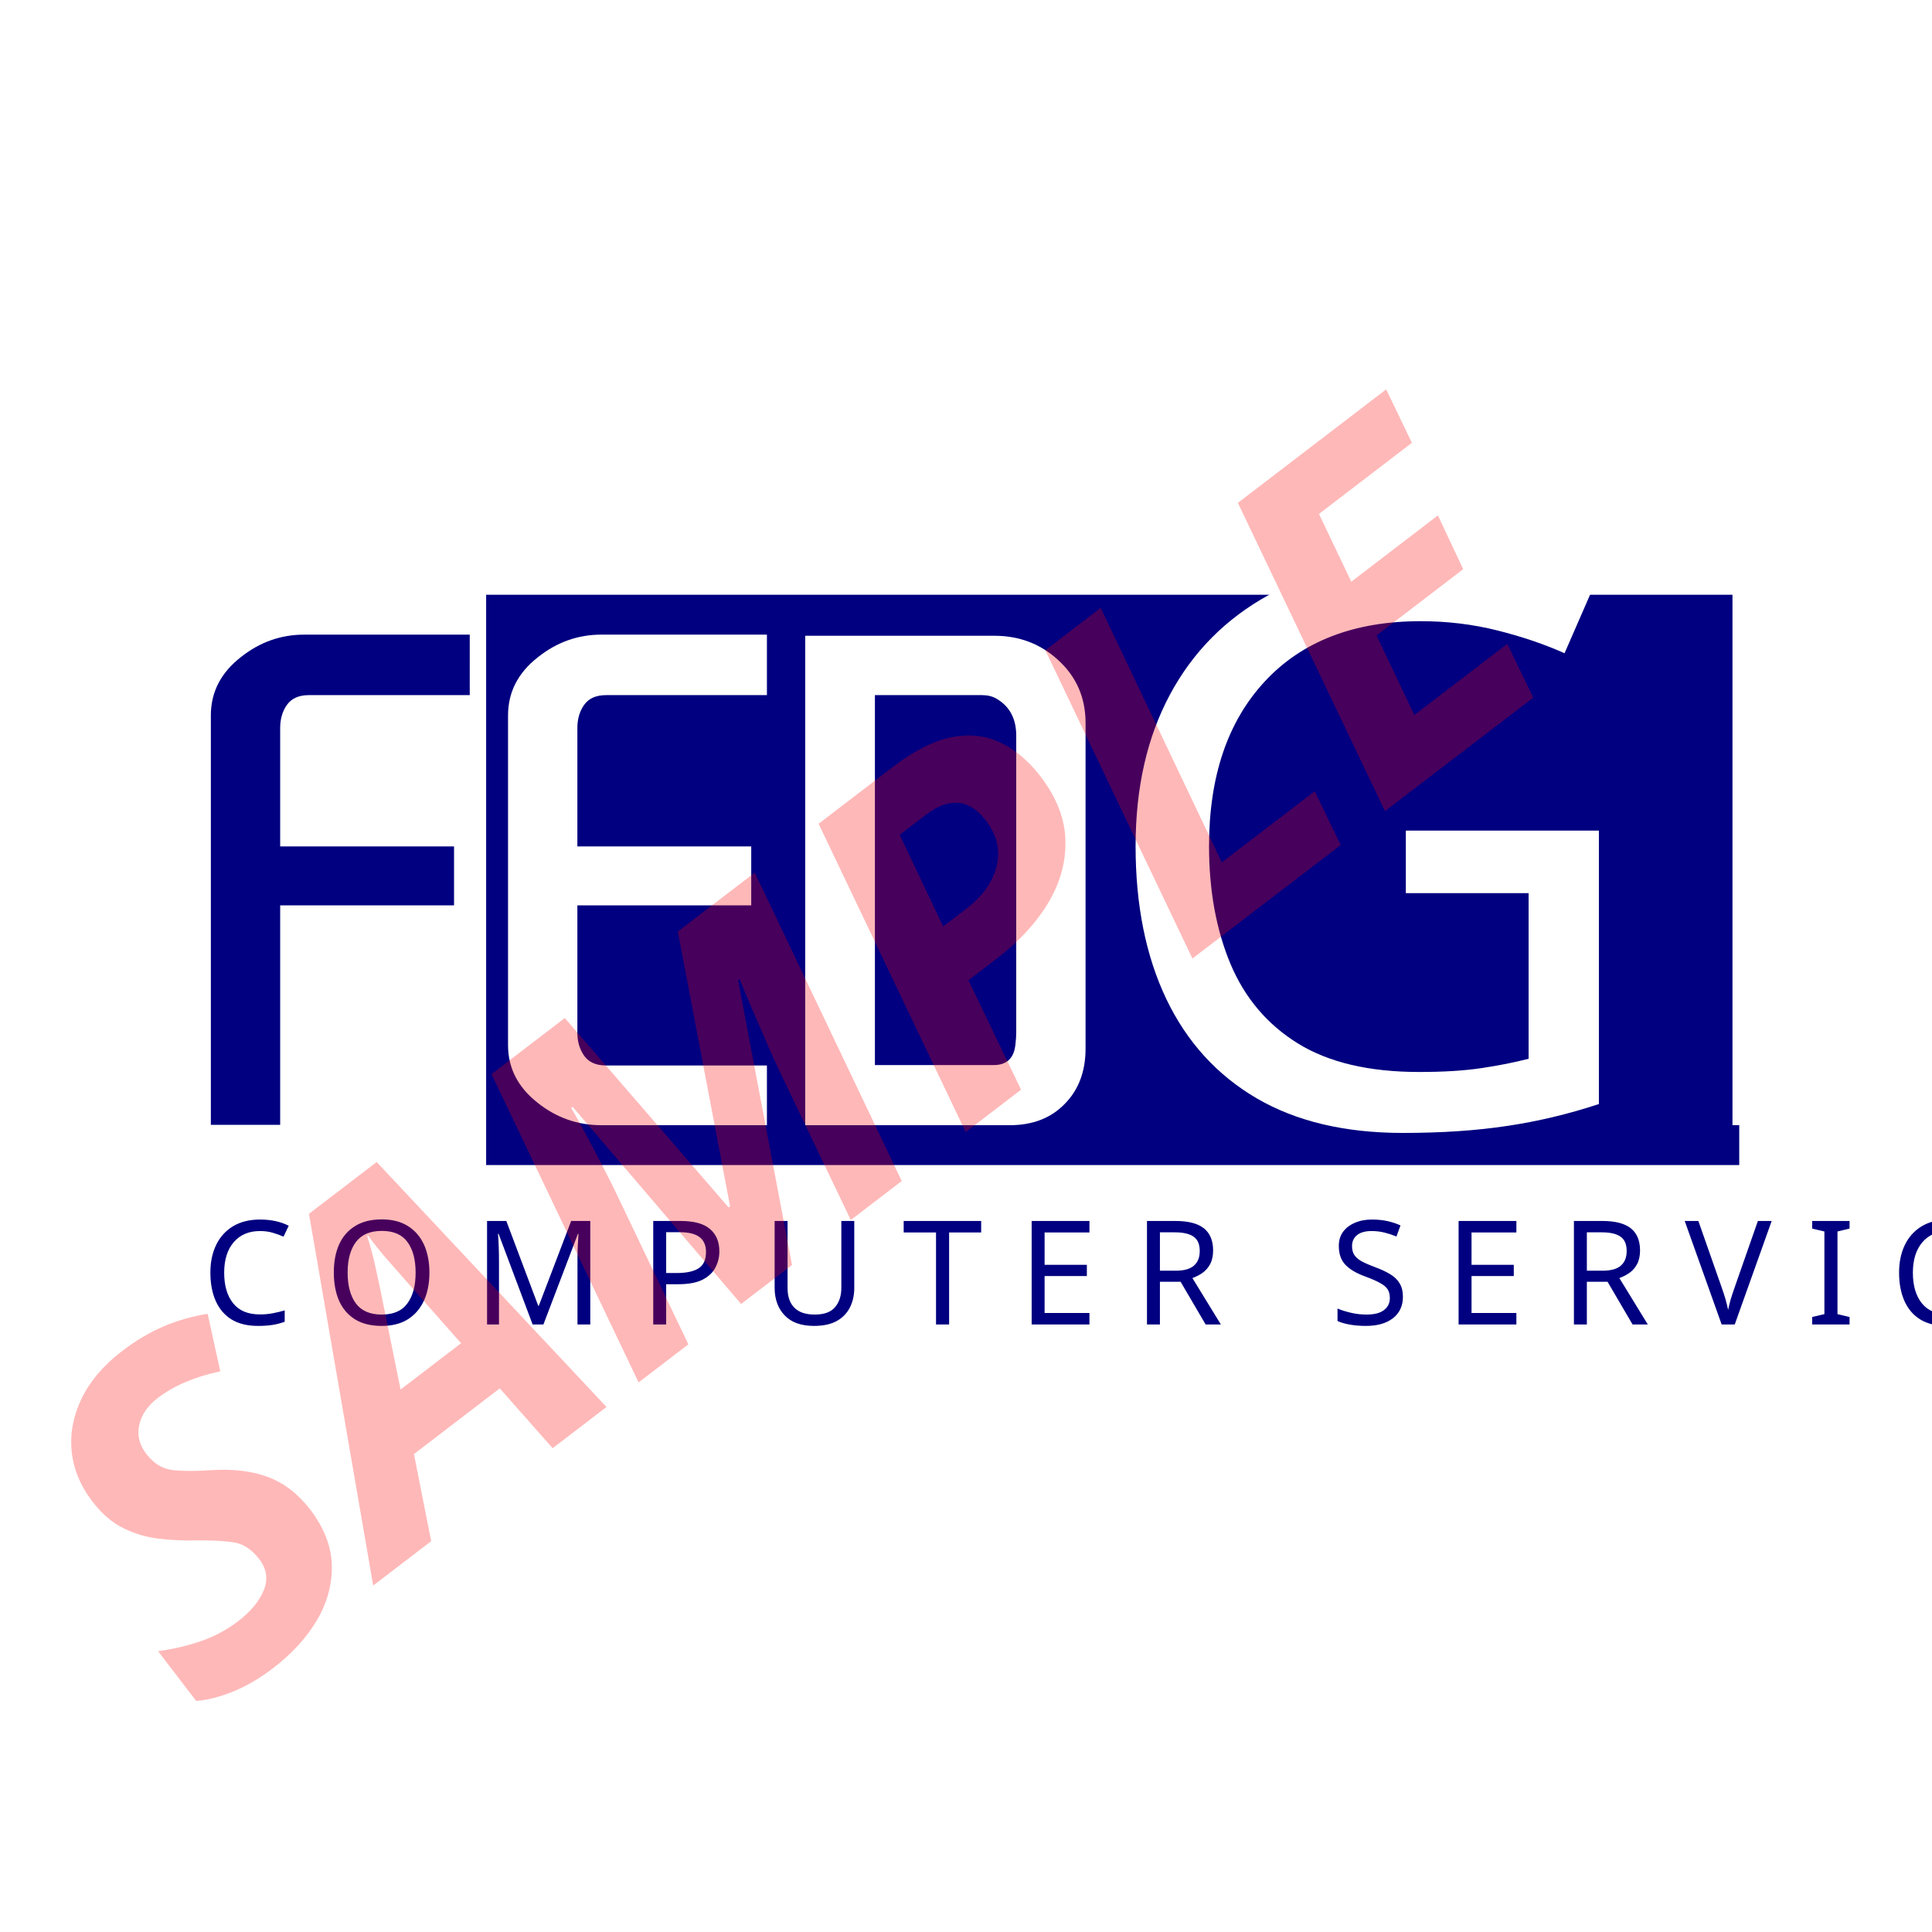
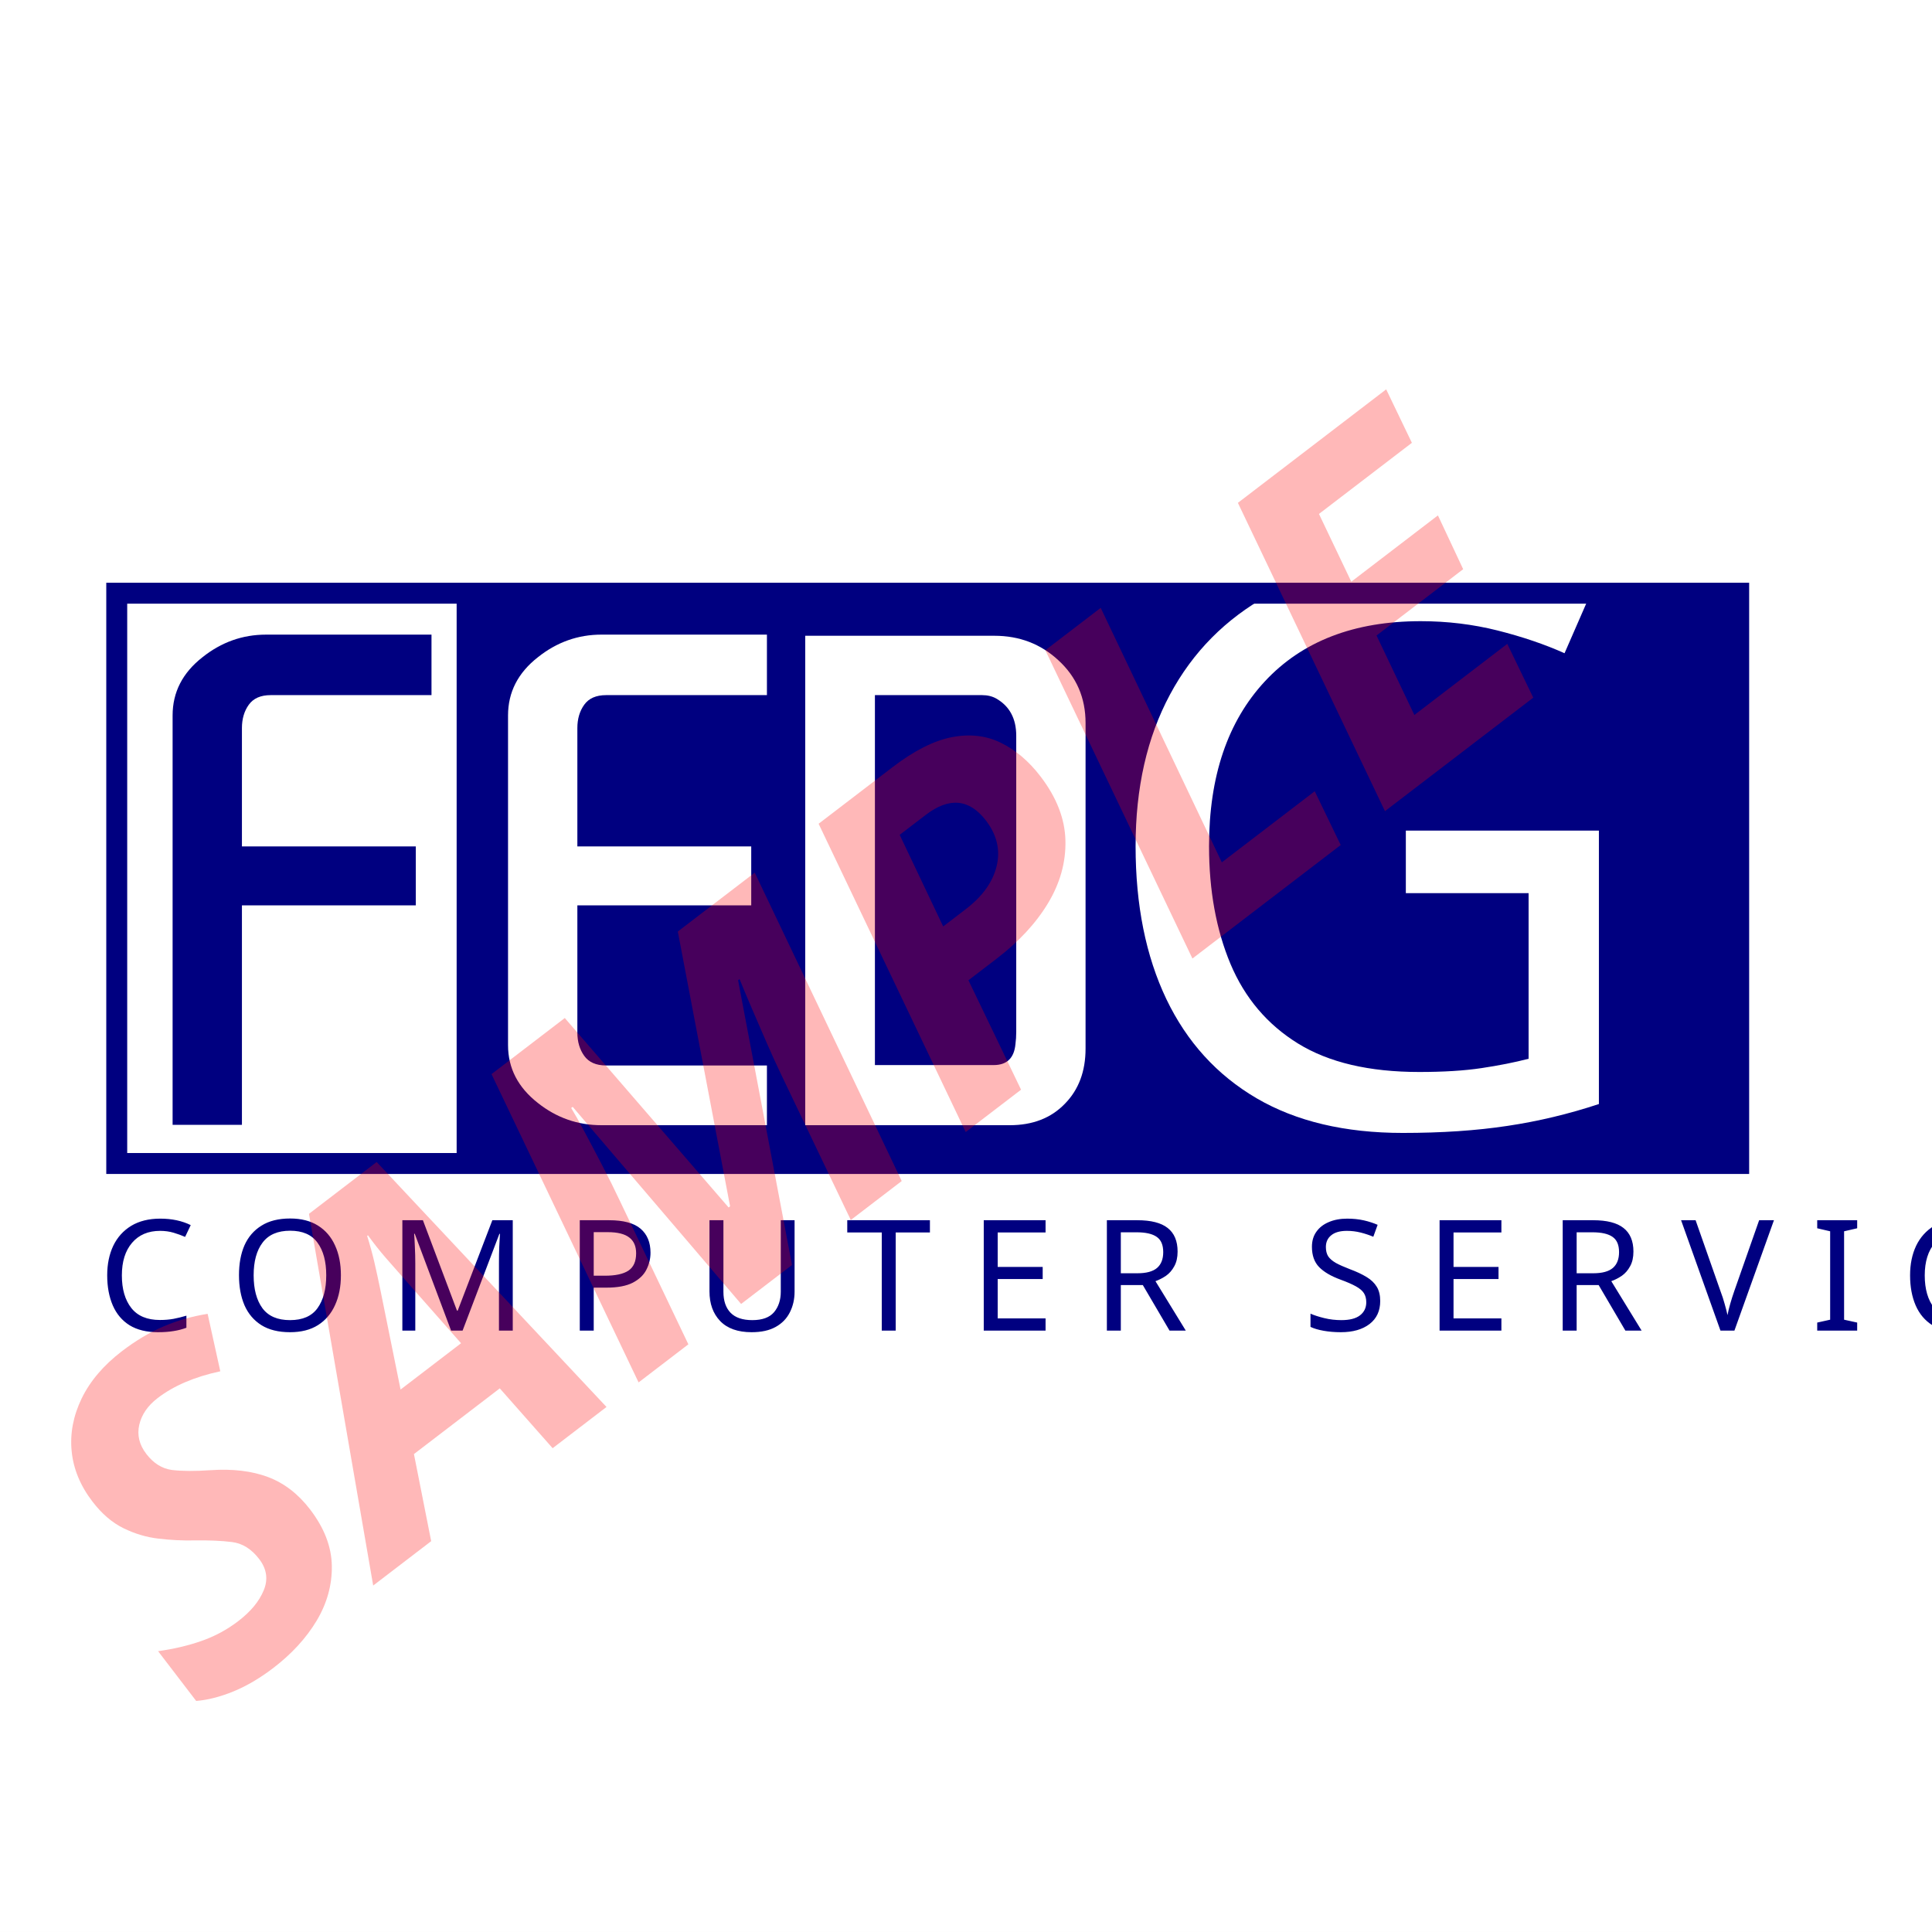
<svg xmlns="http://www.w3.org/2000/svg" width="210mm" height="210mm" viewBox="0 0 210 210" version="1.1" id="svg8">
  <defs id="defs2" />
  <g id="layer1" transform="translate(0,-87)">
    <rect style="opacity:1;fill:#ffffff;fill-opacity:1;stroke-width:0.264" id="rect907" width="209.999" height="209.999" x="0" y="-0.003" transform="translate(0,87)" />
  </g>
  <g id="layer2">
-     <rect style="opacity:1;fill:#000080;fill-opacity:1;stroke-width:0.226" id="rect815" width="136.205" height="61.988" x="52.842" y="64.648" />
+     <rect style="opacity:1;fill:#000080;fill-opacity:1;stroke-width:0.229" id="rect815" width="139.412" height="61.988" x="49.635" y="64.648" />
    <g aria-label="FEDGE" style="font-style:normal;font-weight:normal;font-size:83.679px;line-height:1.25;font-family:sans-serif;letter-spacing:0px;word-spacing:0px;fill:#ffffff;fill-opacity:1;stroke:none;stroke-width:2.092" id="text819" transform="translate(-7.691467,-77.0037)">
-       <path d="M 58.751,152.561 H 41.267 q -1.623,0 -2.373,1.041 -0.749,1.041 -0.749,2.539 v 12.863 h 18.899 v 6.411 H 38.145 v 23.852 h -7.535 v -44.499 q 0,-3.788 3.247,-6.327 3.08,-2.456 6.91,-2.456 h 17.983 z" style="font-style:normal;font-variant:normal;font-weight:normal;font-stretch:normal;font-size:85.252px;font-family:Uroob;-inkscape-font-specification:Uroob;fill:#000080;stroke-width:2.092" id="path849" />
+       <path d="M 54.593,152.561 H 37.11 q -1.623,0 -2.373,1.041 -0.749,1.041 -0.749,2.539 v 12.863 h 18.899 v 6.411 H 33.988 v 23.852 h -7.535 v -44.499 q 0,-3.788 3.247,-6.327 3.08,-2.456 6.91,-2.456 h 17.983 z" style="font-style:normal;font-variant:normal;font-weight:normal;font-stretch:normal;font-size:85.252px;font-family:Uroob;-inkscape-font-specification:Uroob;fill:#000080;stroke-width:2.092" id="path849" />
      <path d="M 91.053,199.308 H 73.07 q -3.871,0 -6.91,-2.414 -3.247,-2.539 -3.247,-6.286 v -35.841 q 0,-3.788 3.247,-6.327 3.08,-2.456 6.91,-2.456 h 17.983 v 6.577 H 73.57 q -1.623,0 -2.373,1.041 -0.749,1.041 -0.749,2.539 v 12.863 h 18.899 v 6.411 H 70.448 v 13.82 q 0,1.499 0.749,2.539 0.749,1.041 2.373,1.041 h 17.483 z" style="font-style:normal;font-variant:normal;font-weight:normal;font-stretch:normal;font-size:85.252px;font-family:Uroob;-inkscape-font-specification:Uroob;fill:#ffffff;stroke-width:2.092" id="path851" />
      <path d="m 125.687,190.983 q 0,3.705 -2.248,5.994 -2.248,2.331 -5.994,2.331 H 95.216 v -53.199 h 20.564 q 4.079,0 6.952,2.664 2.956,2.706 2.956,6.827 z m -7.535,-1.79 v -32.219 q 0,-2.789 -2.165,-4.038 -0.666,-0.375 -1.54,-0.375 h -11.656 v 40.212 h 12.904 q 2.165,0 2.373,-2.289 0.083,-0.624 0.083,-1.29 z" style="font-style:normal;font-variant:normal;font-weight:normal;font-stretch:normal;font-size:85.252px;font-family:Uroob;-inkscape-font-specification:Uroob;fill:#ffffff;stroke-width:2.092" id="path853" />
    </g>
-     <text xml:space="preserve" style="font-style:normal;font-weight:normal;font-size:8.502px;line-height:1.25;font-family:sans-serif;letter-spacing:0px;word-spacing:0px;fill:#000080;fill-opacity:1;stroke:none;stroke-width:0.213" x="21.915" y="143.964" id="text831">
-       <tspan id="tspan829" x="21.915" y="143.964" style="font-style:normal;font-variant:normal;font-weight:normal;font-stretch:normal;font-size:15.748px;font-family:Uroob;-inkscape-font-specification:Uroob;letter-spacing:3.779px;word-spacing:2.362px;fill:#000080;stroke-width:0.213">COMPUTER SERVICES</tspan>
+     <text xml:space="preserve" style="font-style:normal;font-weight:normal;font-size:9.077px;line-height:1.25;font-family:sans-serif;letter-spacing:0px;word-spacing:0px;fill:#000080;fill-opacity:1;stroke:none;stroke-width:0.227" x="10.62" y="144.631" id="text831">
+       <tspan id="tspan829" x="10.62" y="144.631" style="font-style:normal;font-variant:normal;font-weight:normal;font-stretch:normal;font-size:16.812px;font-family:Uroob;-inkscape-font-specification:Uroob;letter-spacing:4.035px;word-spacing:2.522px;fill:#000080;stroke-width:0.227">COMPUTER SERVICES</tspan>
    </text>
    <text xml:space="preserve" style="font-style:normal;font-weight:normal;font-size:84.936px;line-height:1.25;font-family:sans-serif;letter-spacing:0px;word-spacing:0px;fill:#ffffff;fill-opacity:1;stroke:none;stroke-width:2.123" x="118.246" y="122.298" id="text885">
      <tspan id="tspan883" x="118.246" y="122.298" style="font-style:normal;font-variant:normal;font-weight:normal;font-stretch:normal;font-family:Uroob;-inkscape-font-specification:Uroob;fill:#ffffff;stroke-width:2.123">GE</tspan>
    </text>
+     <rect style="opacity:1;fill:none;fill-opacity:1;stroke:#000080;stroke-width:2.275;stroke-miterlimit:4;stroke-dasharray:none;stroke-opacity:1" id="rect815-4" width="176.299" height="61.988" x="12.689" y="64.479" />
    <text xml:space="preserve" style="font-style:normal;font-weight:normal;font-size:50.879px;line-height:1.25;font-family:sans-serif;letter-spacing:0px;word-spacing:0px;fill:#ff0000;fill-opacity:0.278;stroke:none;stroke-width:1.272" x="-96.453" y="161.511" id="text873" transform="rotate(-37.42948,1.7743542e-6,0)">
      <tspan id="tspan871" x="-96.453" y="161.511" style="font-style:italic;font-variant:normal;font-weight:bold;font-stretch:normal;font-family:sans-serif;-inkscape-font-specification:'sans-serif Bold Italic';fill:#ff0000;fill-opacity:0.278;stroke-width:1.272">SAMPLE</tspan>
    </text>
  </g>
</svg>
